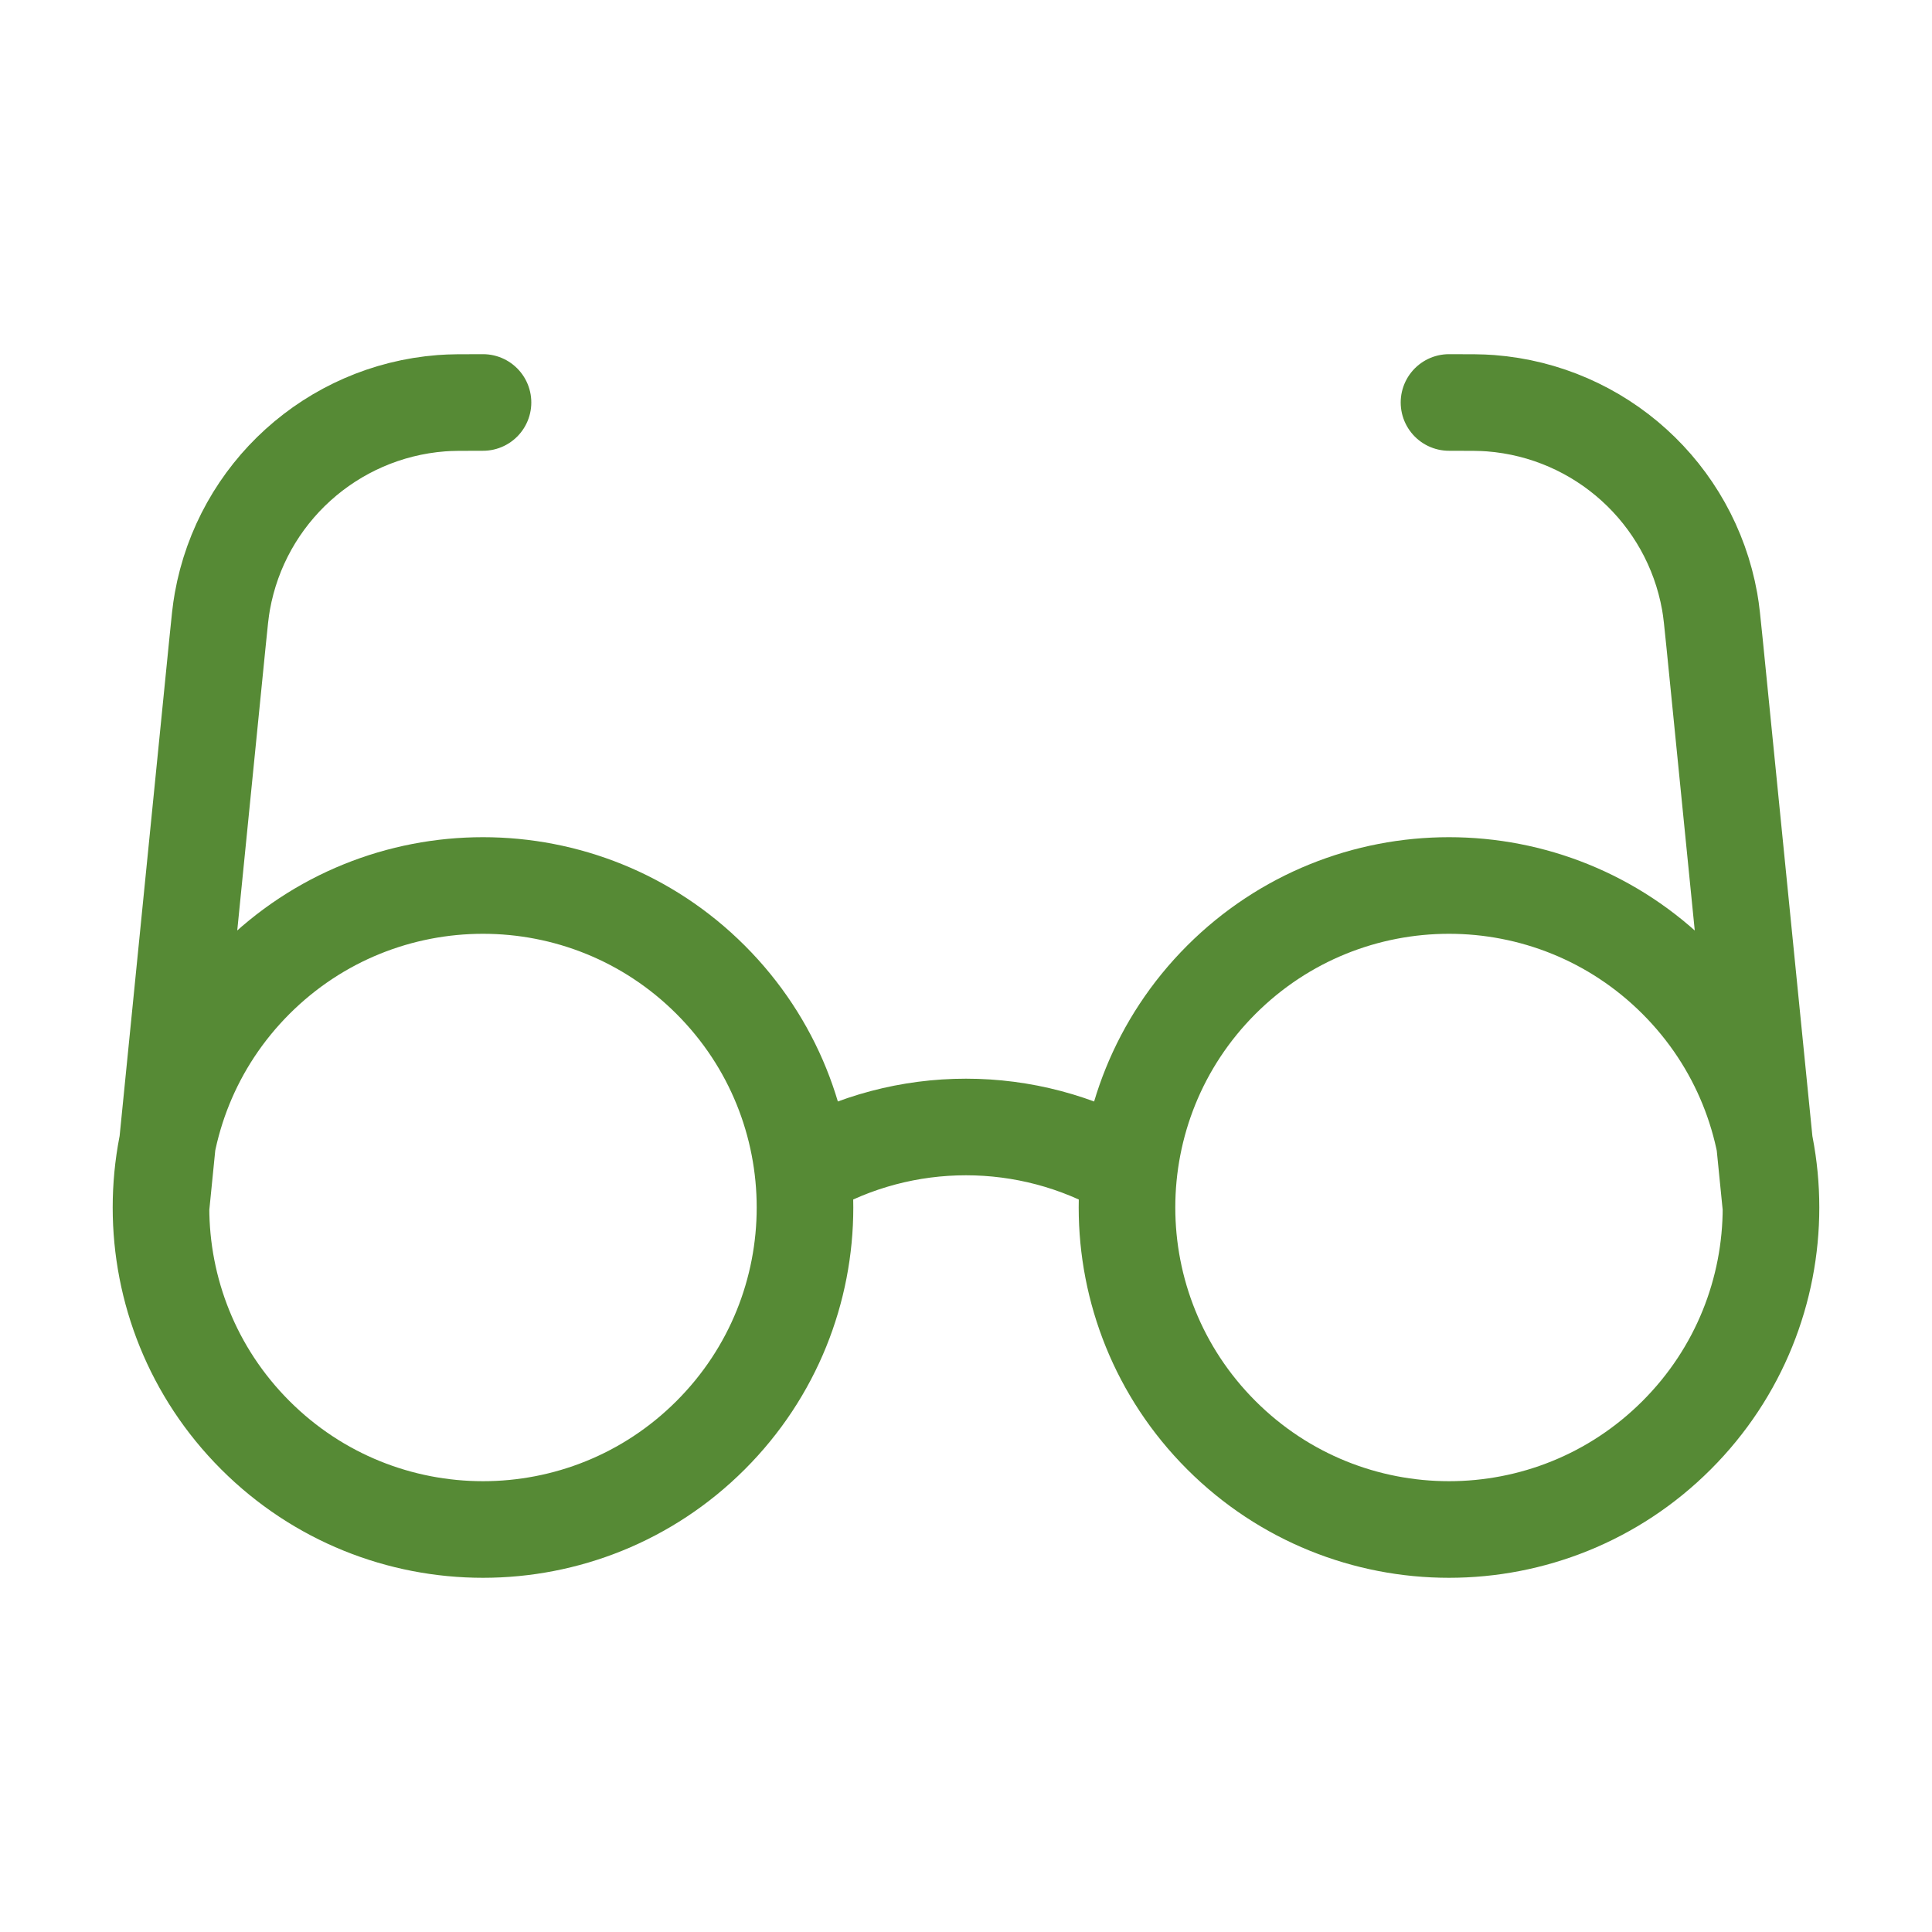
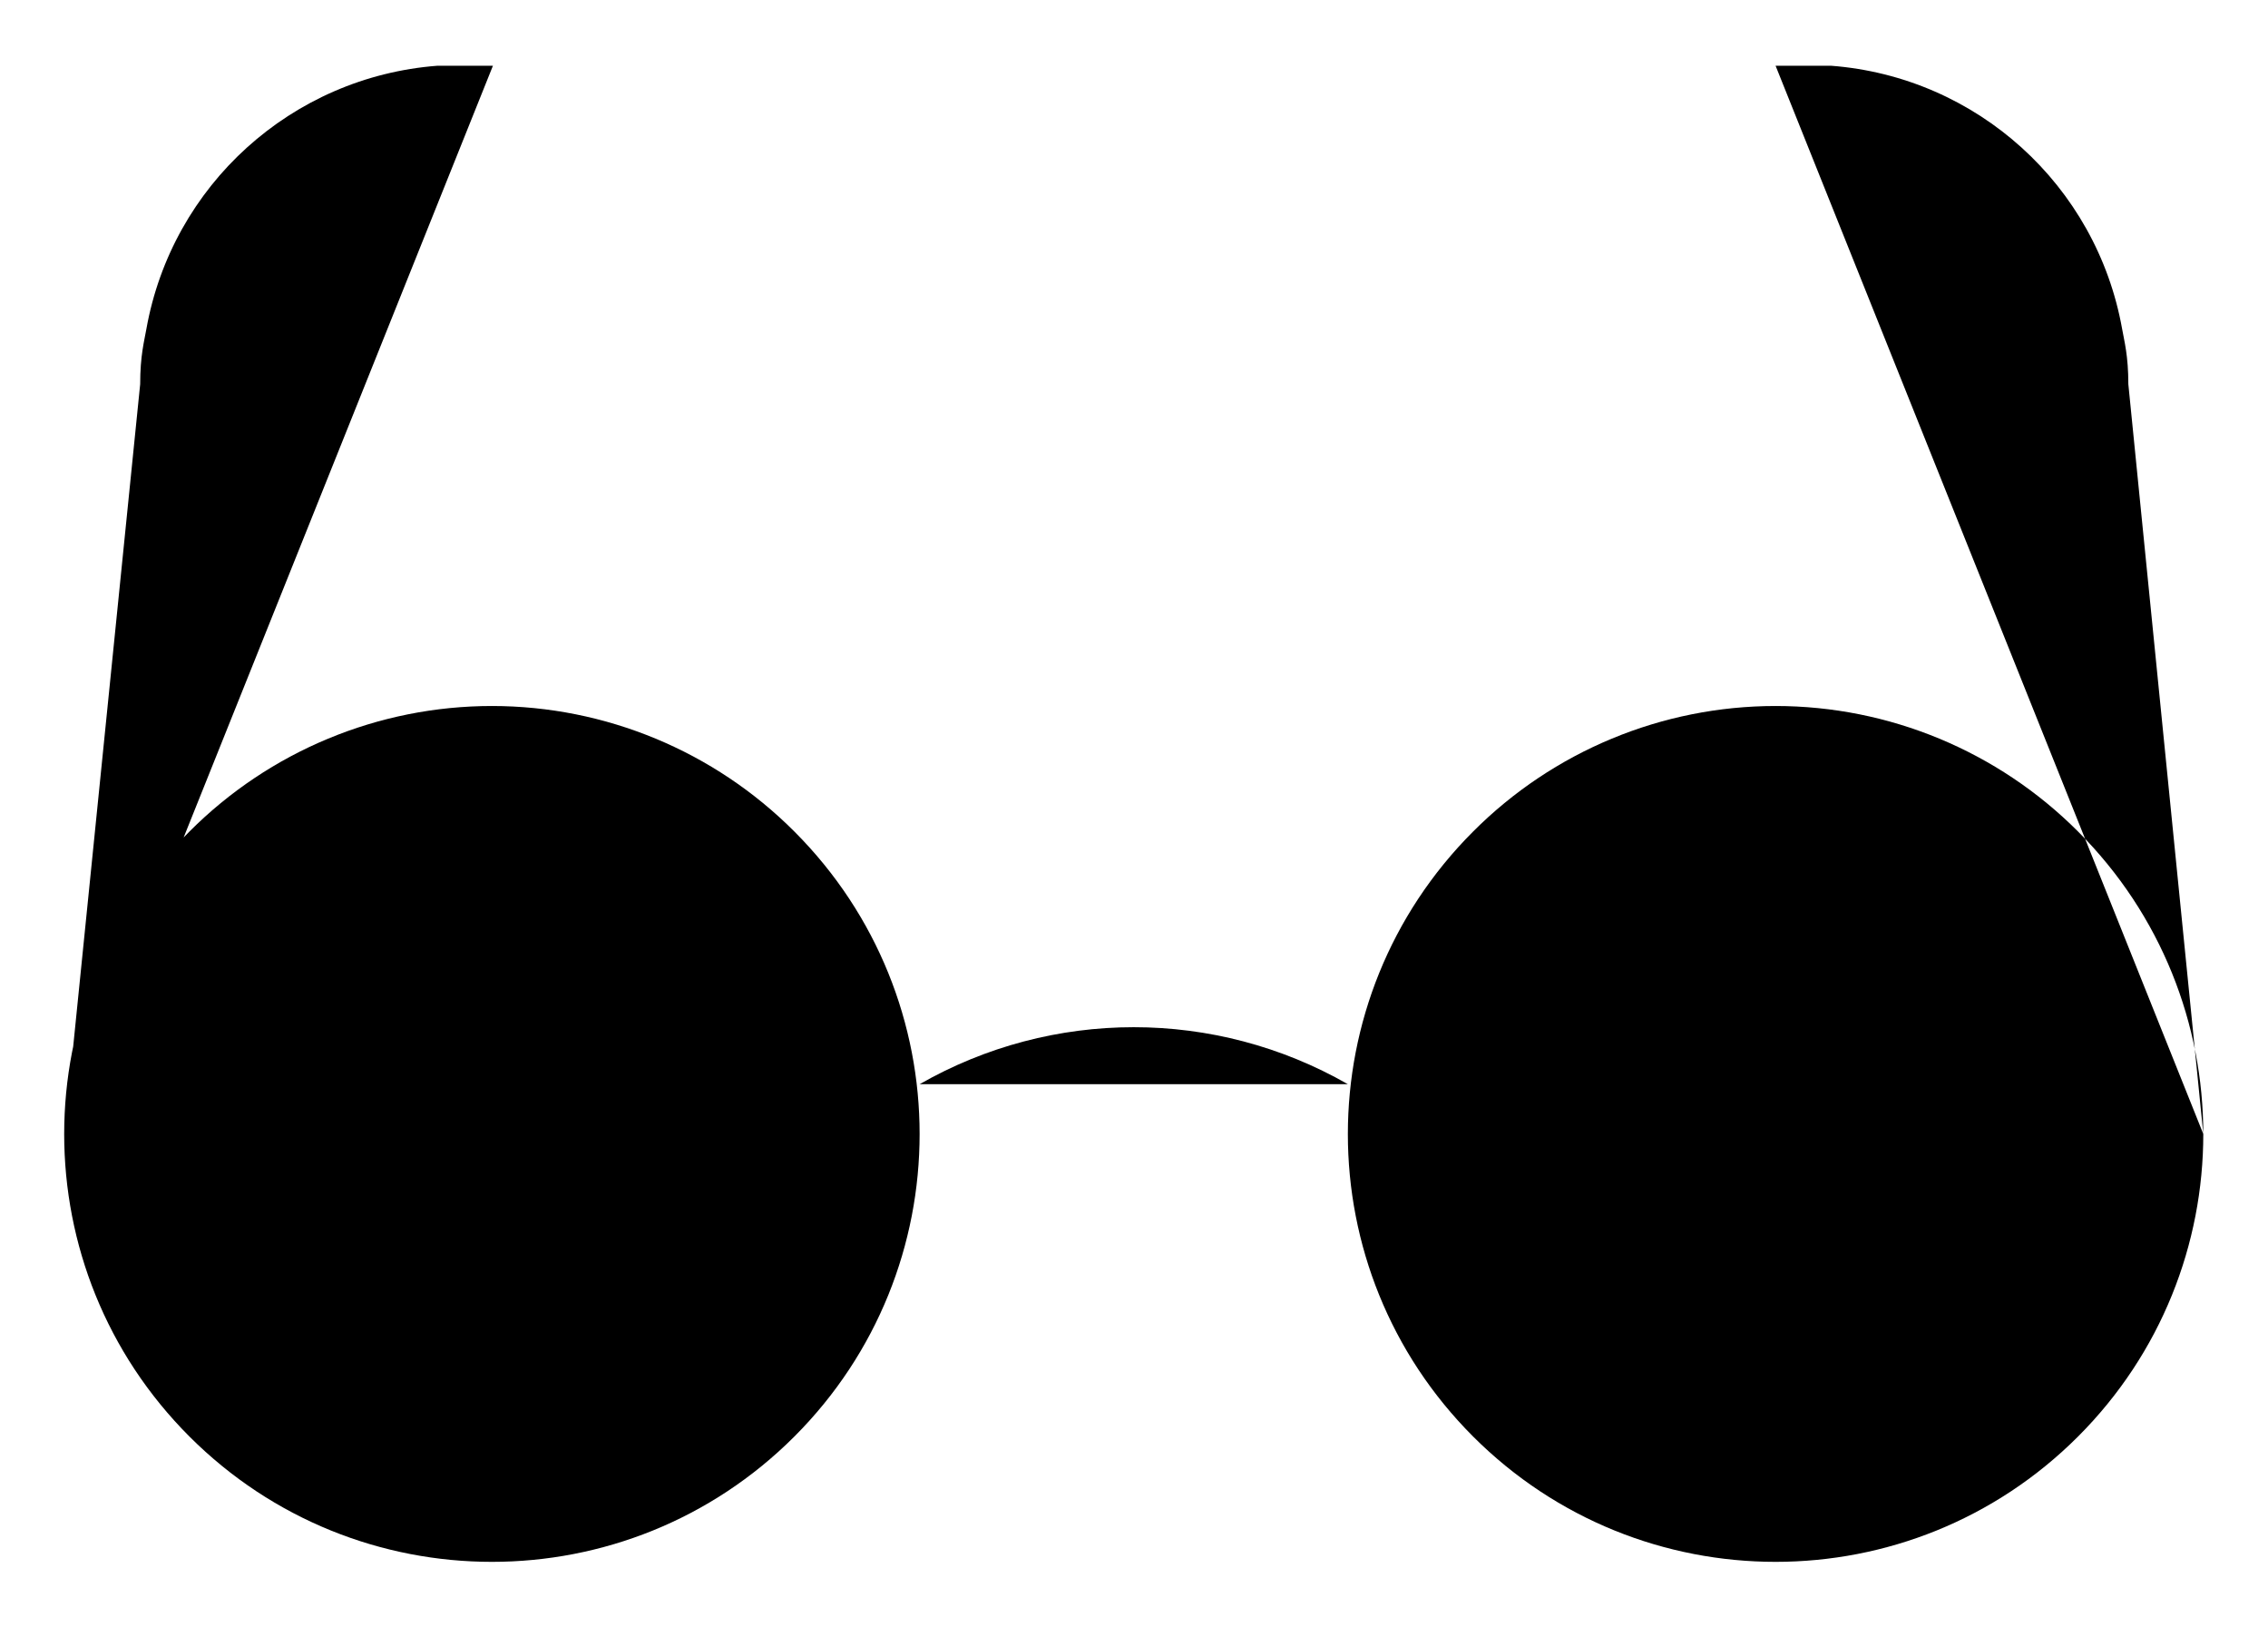
- <svg xmlns="http://www.w3.org/2000/svg" width="50" height="50" viewBox="0 0 50 50" fill="none">
-   <path d="M20.833 30.28C23.403 28.795 26.596 28.795 29.166 30.28M4.167 31.25L5.628 16.636C5.683 16.081 5.711 15.804 5.754 15.567C6.254 12.764 8.586 10.655 11.424 10.435C11.665 10.416 11.943 10.416 12.5 10.416M45.833 31.25L44.372 16.636C44.316 16.081 44.289 15.804 44.246 15.567C43.745 12.764 41.414 10.655 38.576 10.435C38.335 10.416 38.057 10.416 37.5 10.416M18.392 25.357C21.647 28.612 21.647 33.888 18.392 37.142C15.138 40.397 9.862 40.397 6.607 37.142C3.353 33.888 3.353 28.612 6.607 25.357C9.862 22.103 15.138 22.103 18.392 25.357ZM43.392 25.357C46.647 28.612 46.647 33.888 43.392 37.142C40.138 40.397 34.862 40.397 31.607 37.142C28.353 33.888 28.353 28.612 31.607 25.357C34.862 22.103 40.138 22.103 43.392 25.357Z" stroke="#568A35" stroke-width="2.5" stroke-linecap="round" stroke-linejoin="round" />
+ <svg xmlns="http://www.w3.org/2000/svg" id="레이어_1" data-name="레이어 1" viewBox="0 0 44.17 31.67">
+   <path d="M24.18,33.63a8.39,8.39,0,0,1,8.34,0m-25,1L9,20c0-.56.08-.84.12-1.07a6.24,6.24,0,0,1,5.67-5.13c.24,0,.52,0,1.08,0M49.18,34.6,47.72,20c0-.56-.08-.84-.12-1.07a6.24,6.24,0,0,0-5.67-5.13c-.24,0-.52,0-1.08,0M21.74,28.71a8.33,8.33,0,1,1-11.78,0A8.32,8.32,0,0,1,21.74,28.71Zm25,0a8.33,8.33,0,1,1-11.78,0A8.32,8.32,0,0,1,46.74,28.71Z" transform="translate(-6.27 -12.52)" />
</svg>
